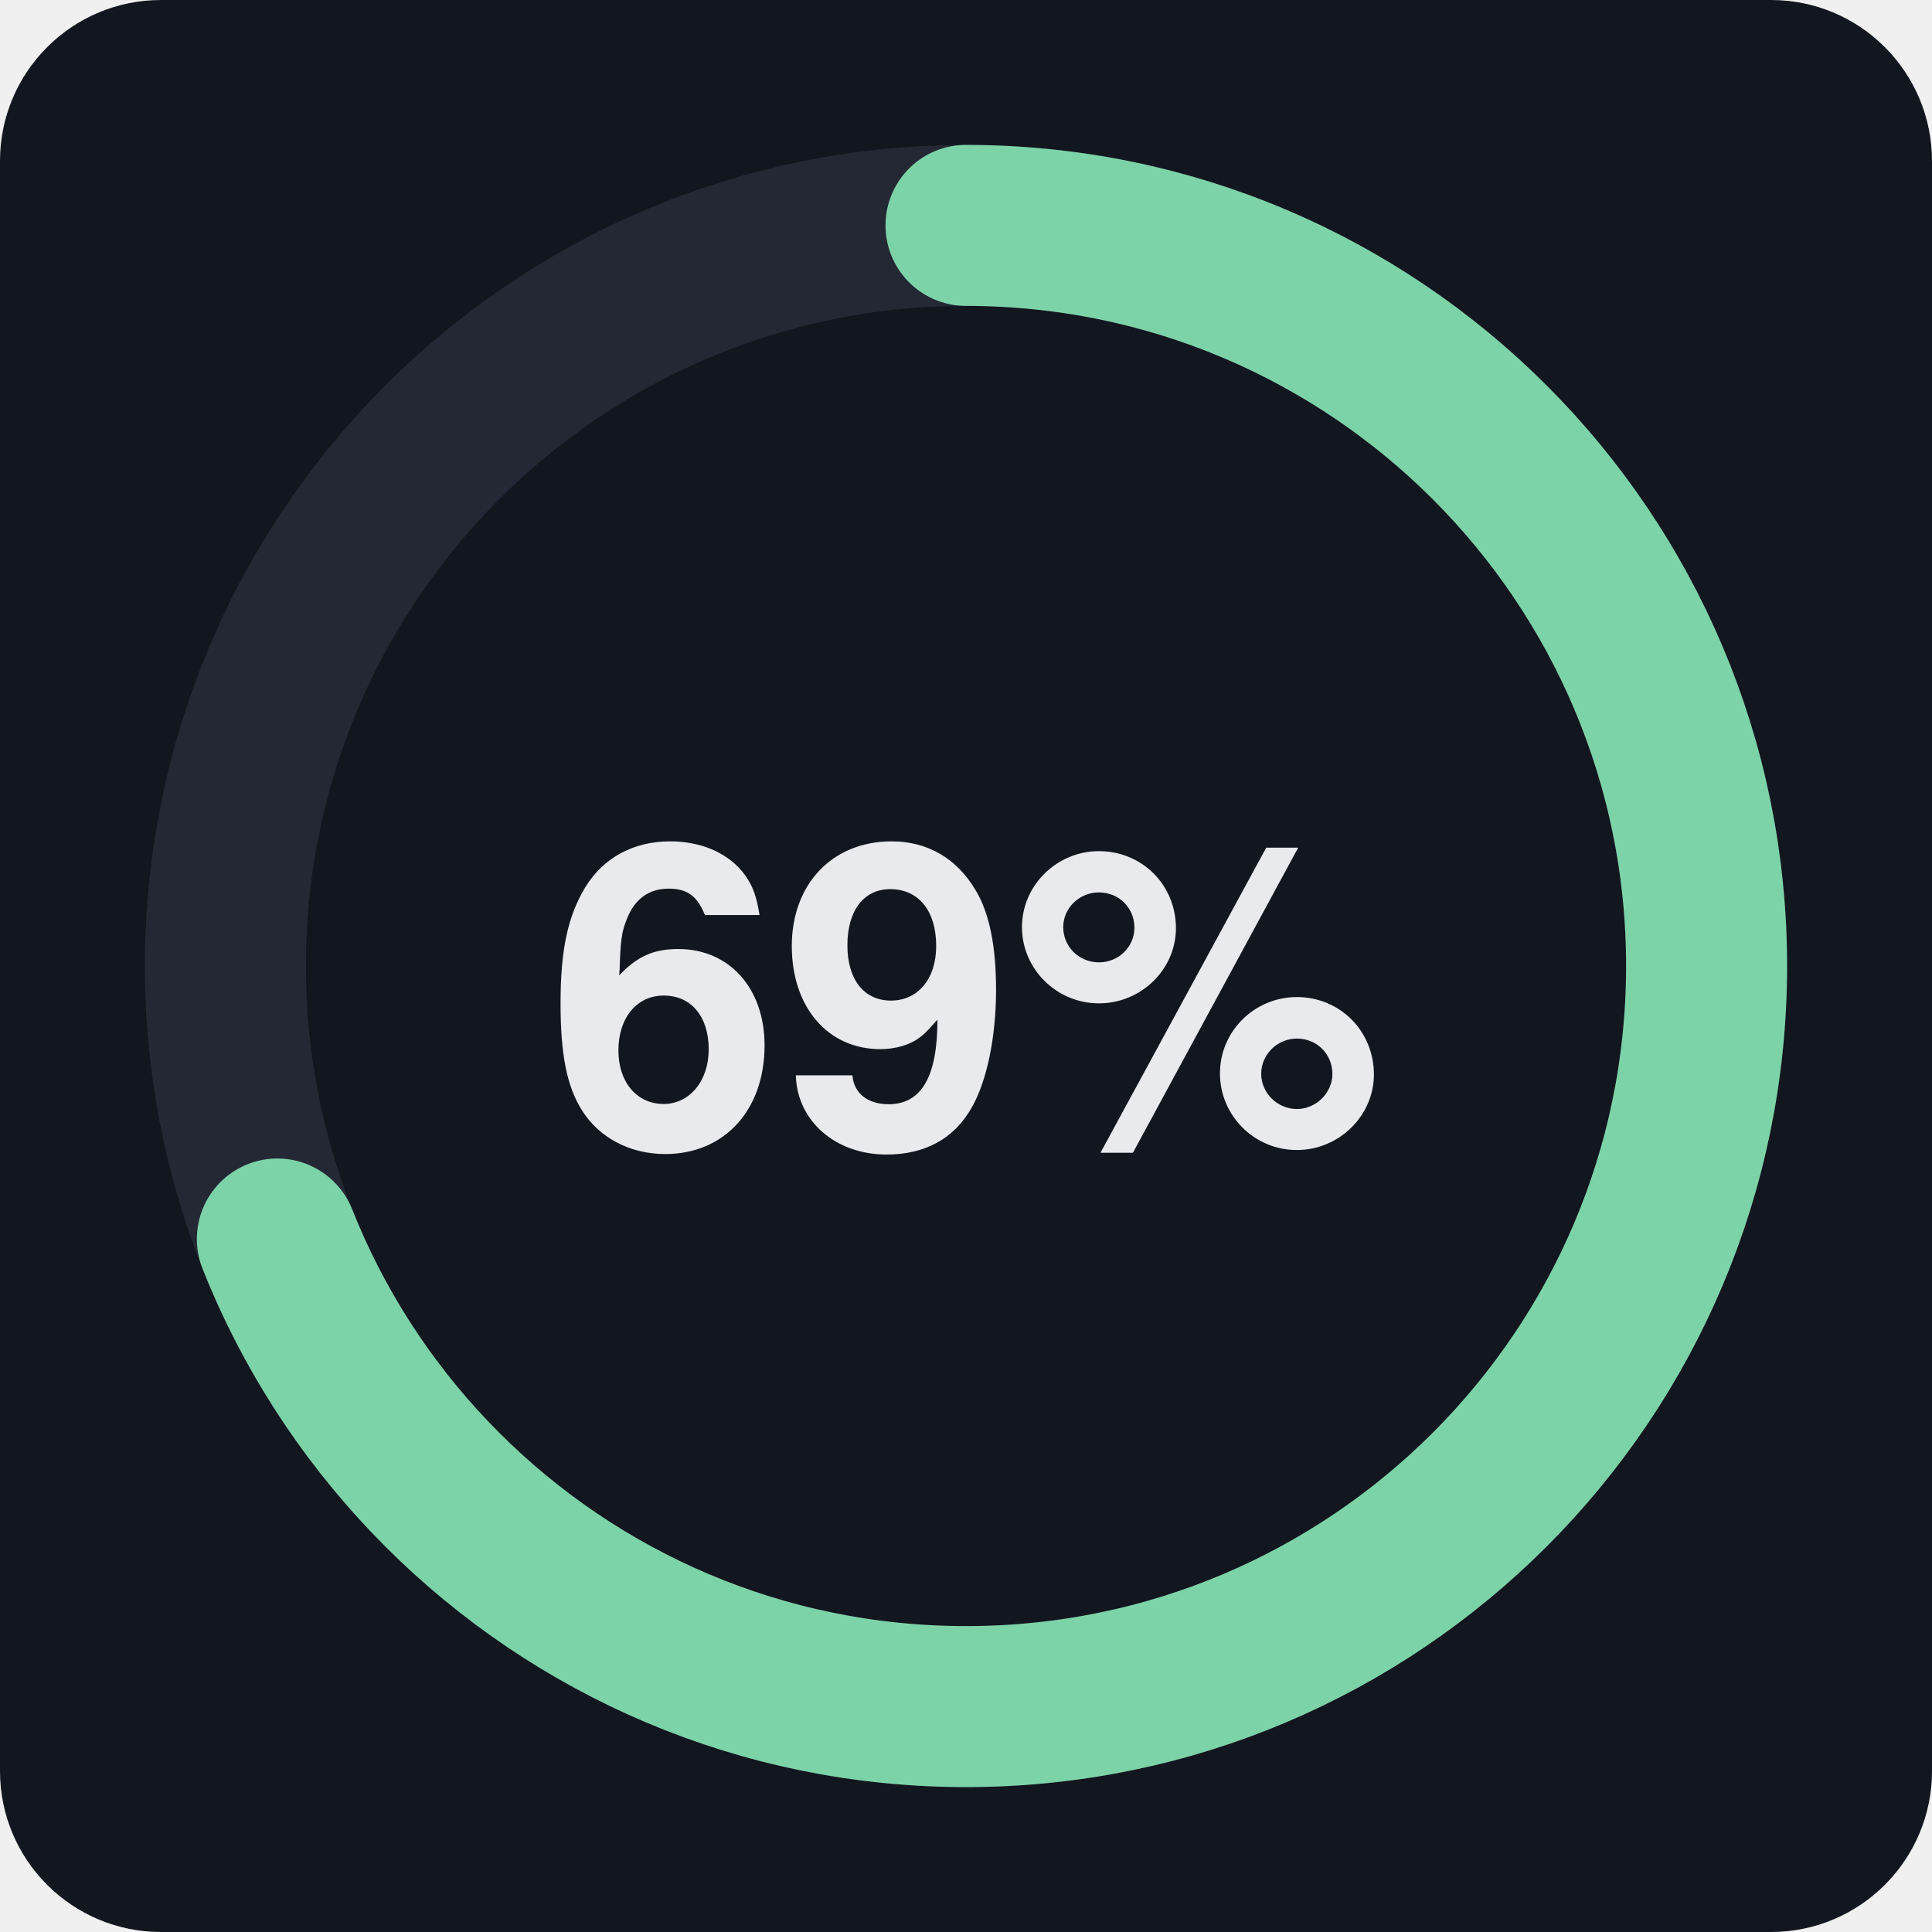
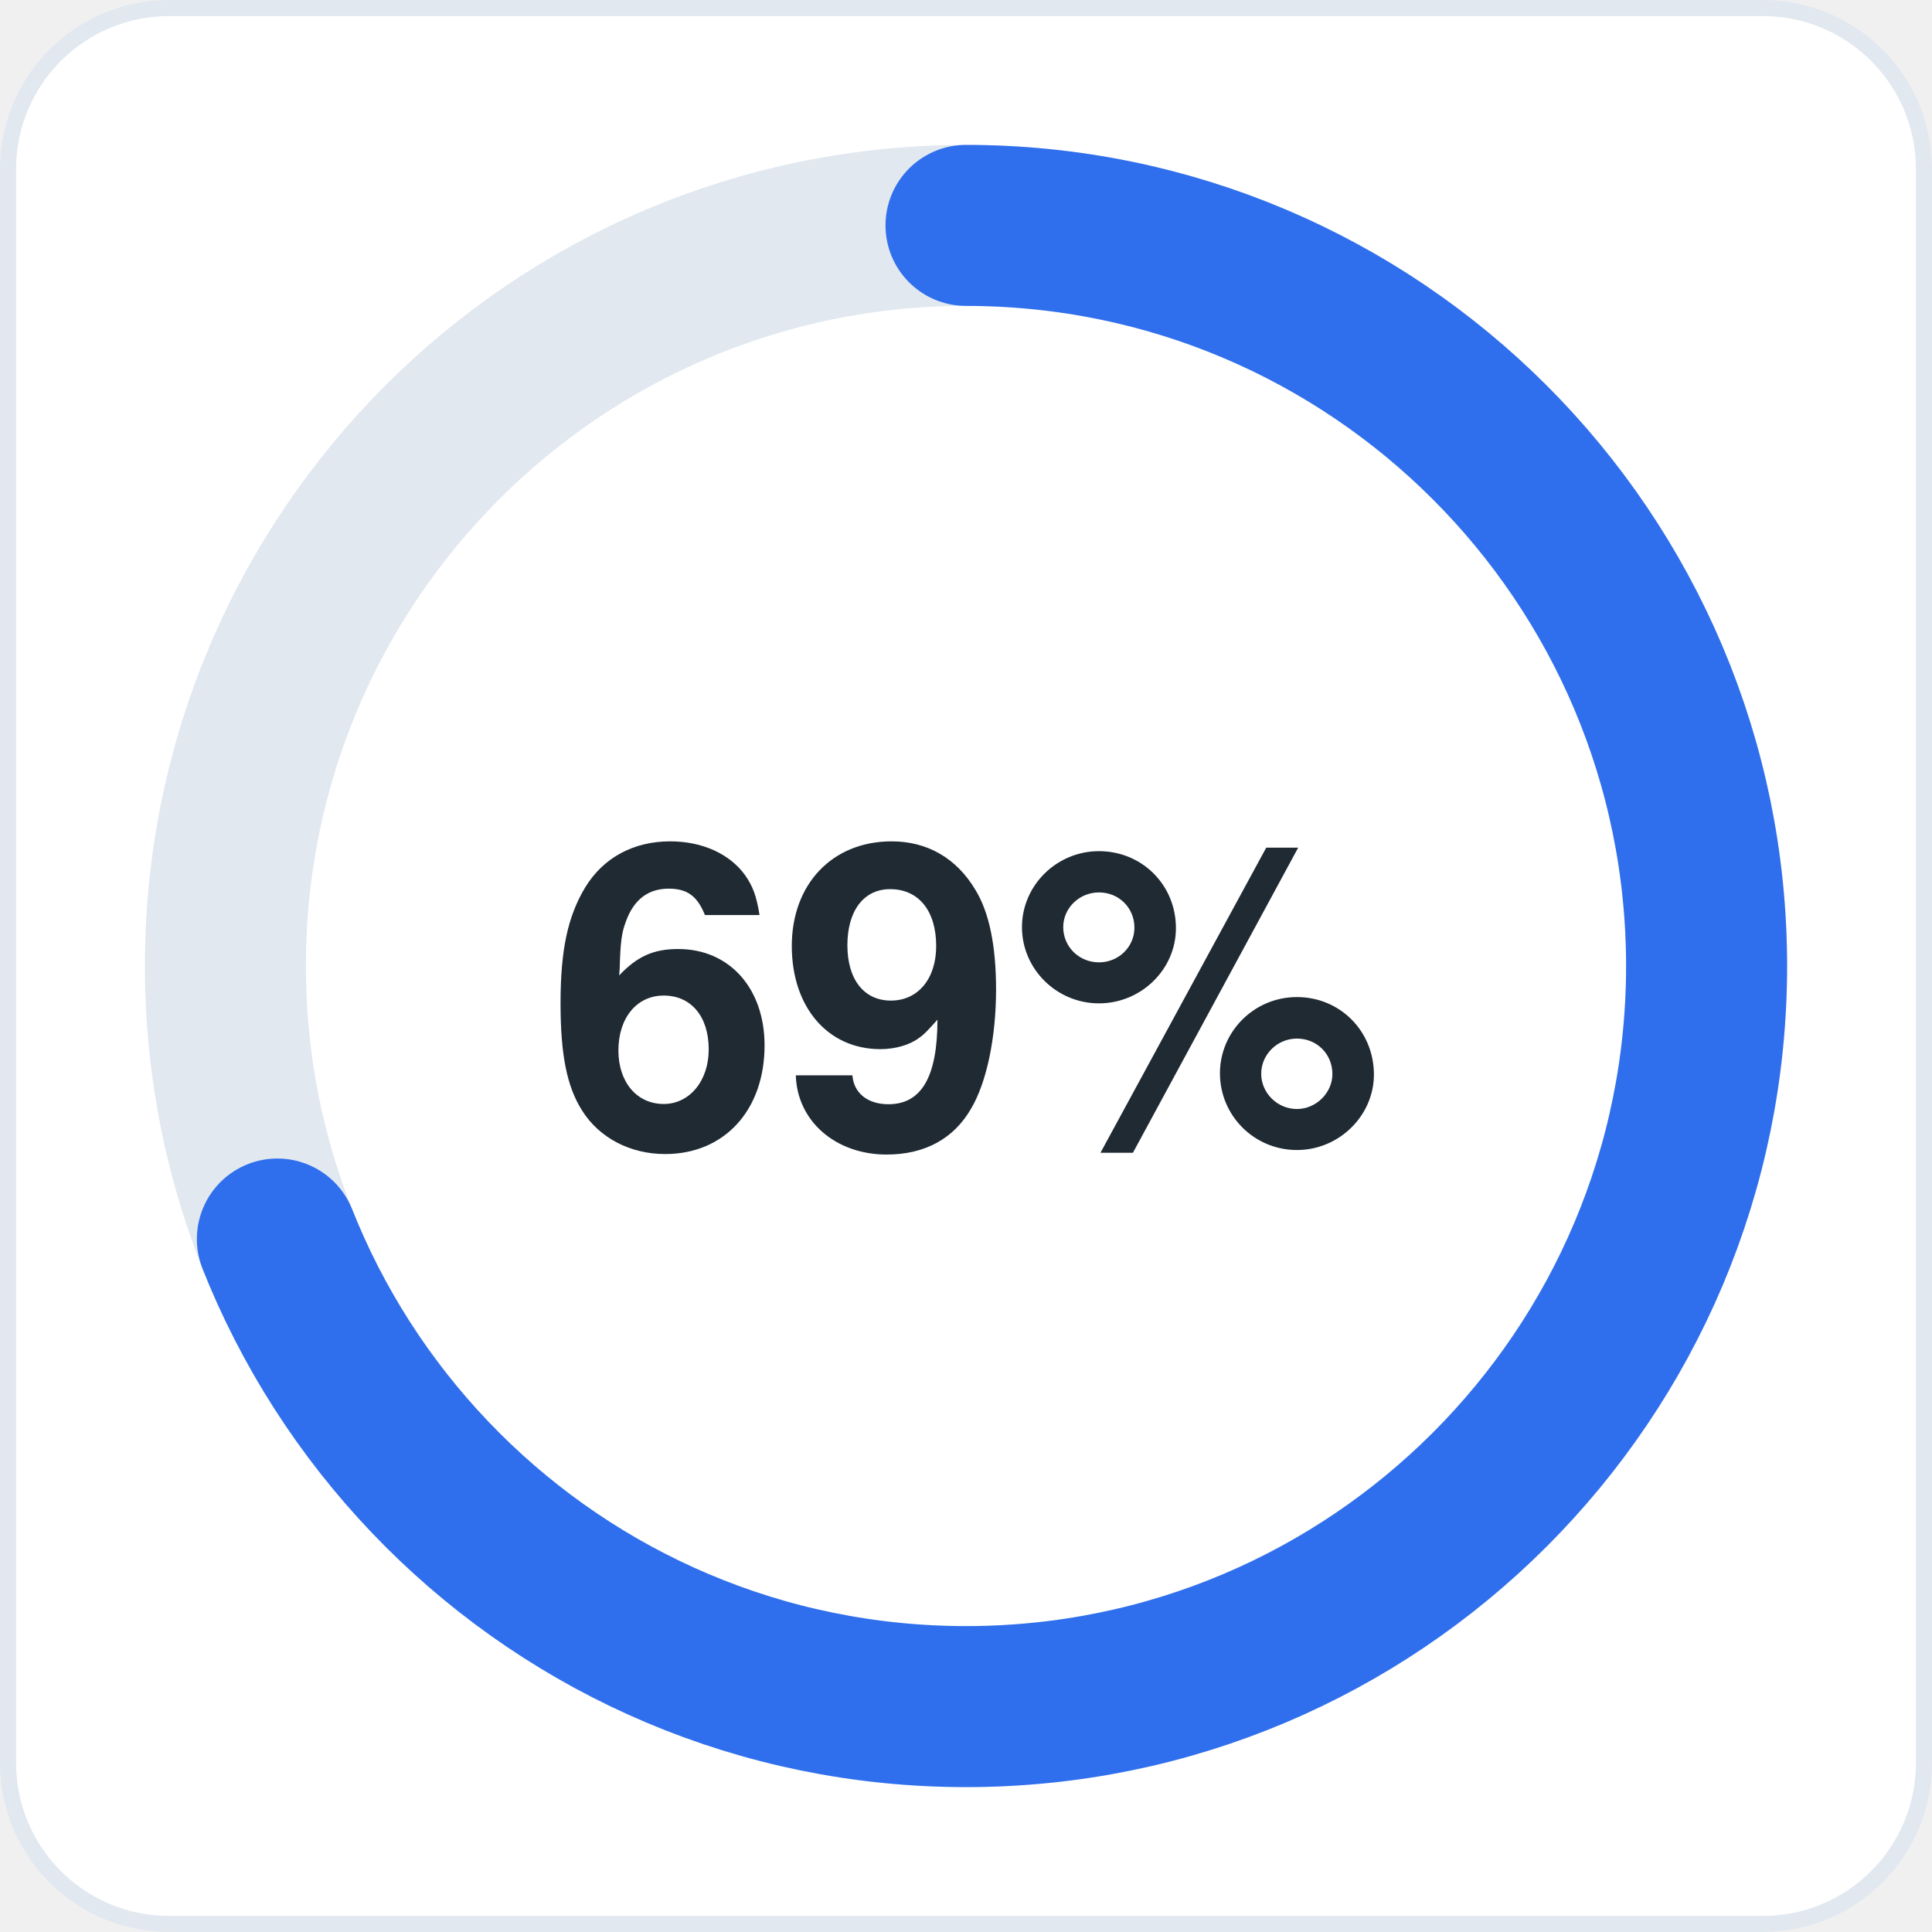
<svg xmlns="http://www.w3.org/2000/svg" width="120" height="120" viewBox="0 0 120 120" font-family="'Segoe UI', Helvetica, Arial, sans-serif">
-   <rect width="120" height="120" fill="#12161F" rx="10" />
-   <circle cx="60" cy="60" r="46" fill="none" stroke="#232834" stroke-width="10" />
-   <circle cx="60" cy="60" r="46" fill="none" stroke="#7DD3A8" stroke-width="10" stroke-linecap="round" stroke-dasharray="199.43 289.03" transform="rotate(-90 60 60)" />
-   <text x="60" y="62" fill="#E8EAED" font-size="26" font-weight="700" text-anchor="middle" dominant-baseline="middle">69%</text>
+   <rect x="0.5" y="0.5" width="119" height="119" rx="10" fill="#ffffff" stroke="#e2e8f0" />
+   <circle cx="60" cy="60" r="46" fill="none" stroke="#e2e8f0" stroke-width="10" />
+   <circle cx="60" cy="60" r="46" fill="none" stroke="#2f6fed" stroke-width="10" stroke-linecap="round" stroke-dasharray="199.43 289.03" transform="rotate(-90 60 60)" />
+   <text x="60" y="62" fill="#1f2a33" font-size="26" font-weight="700" text-anchor="middle" dominant-baseline="middle">69%</text>
</svg>
